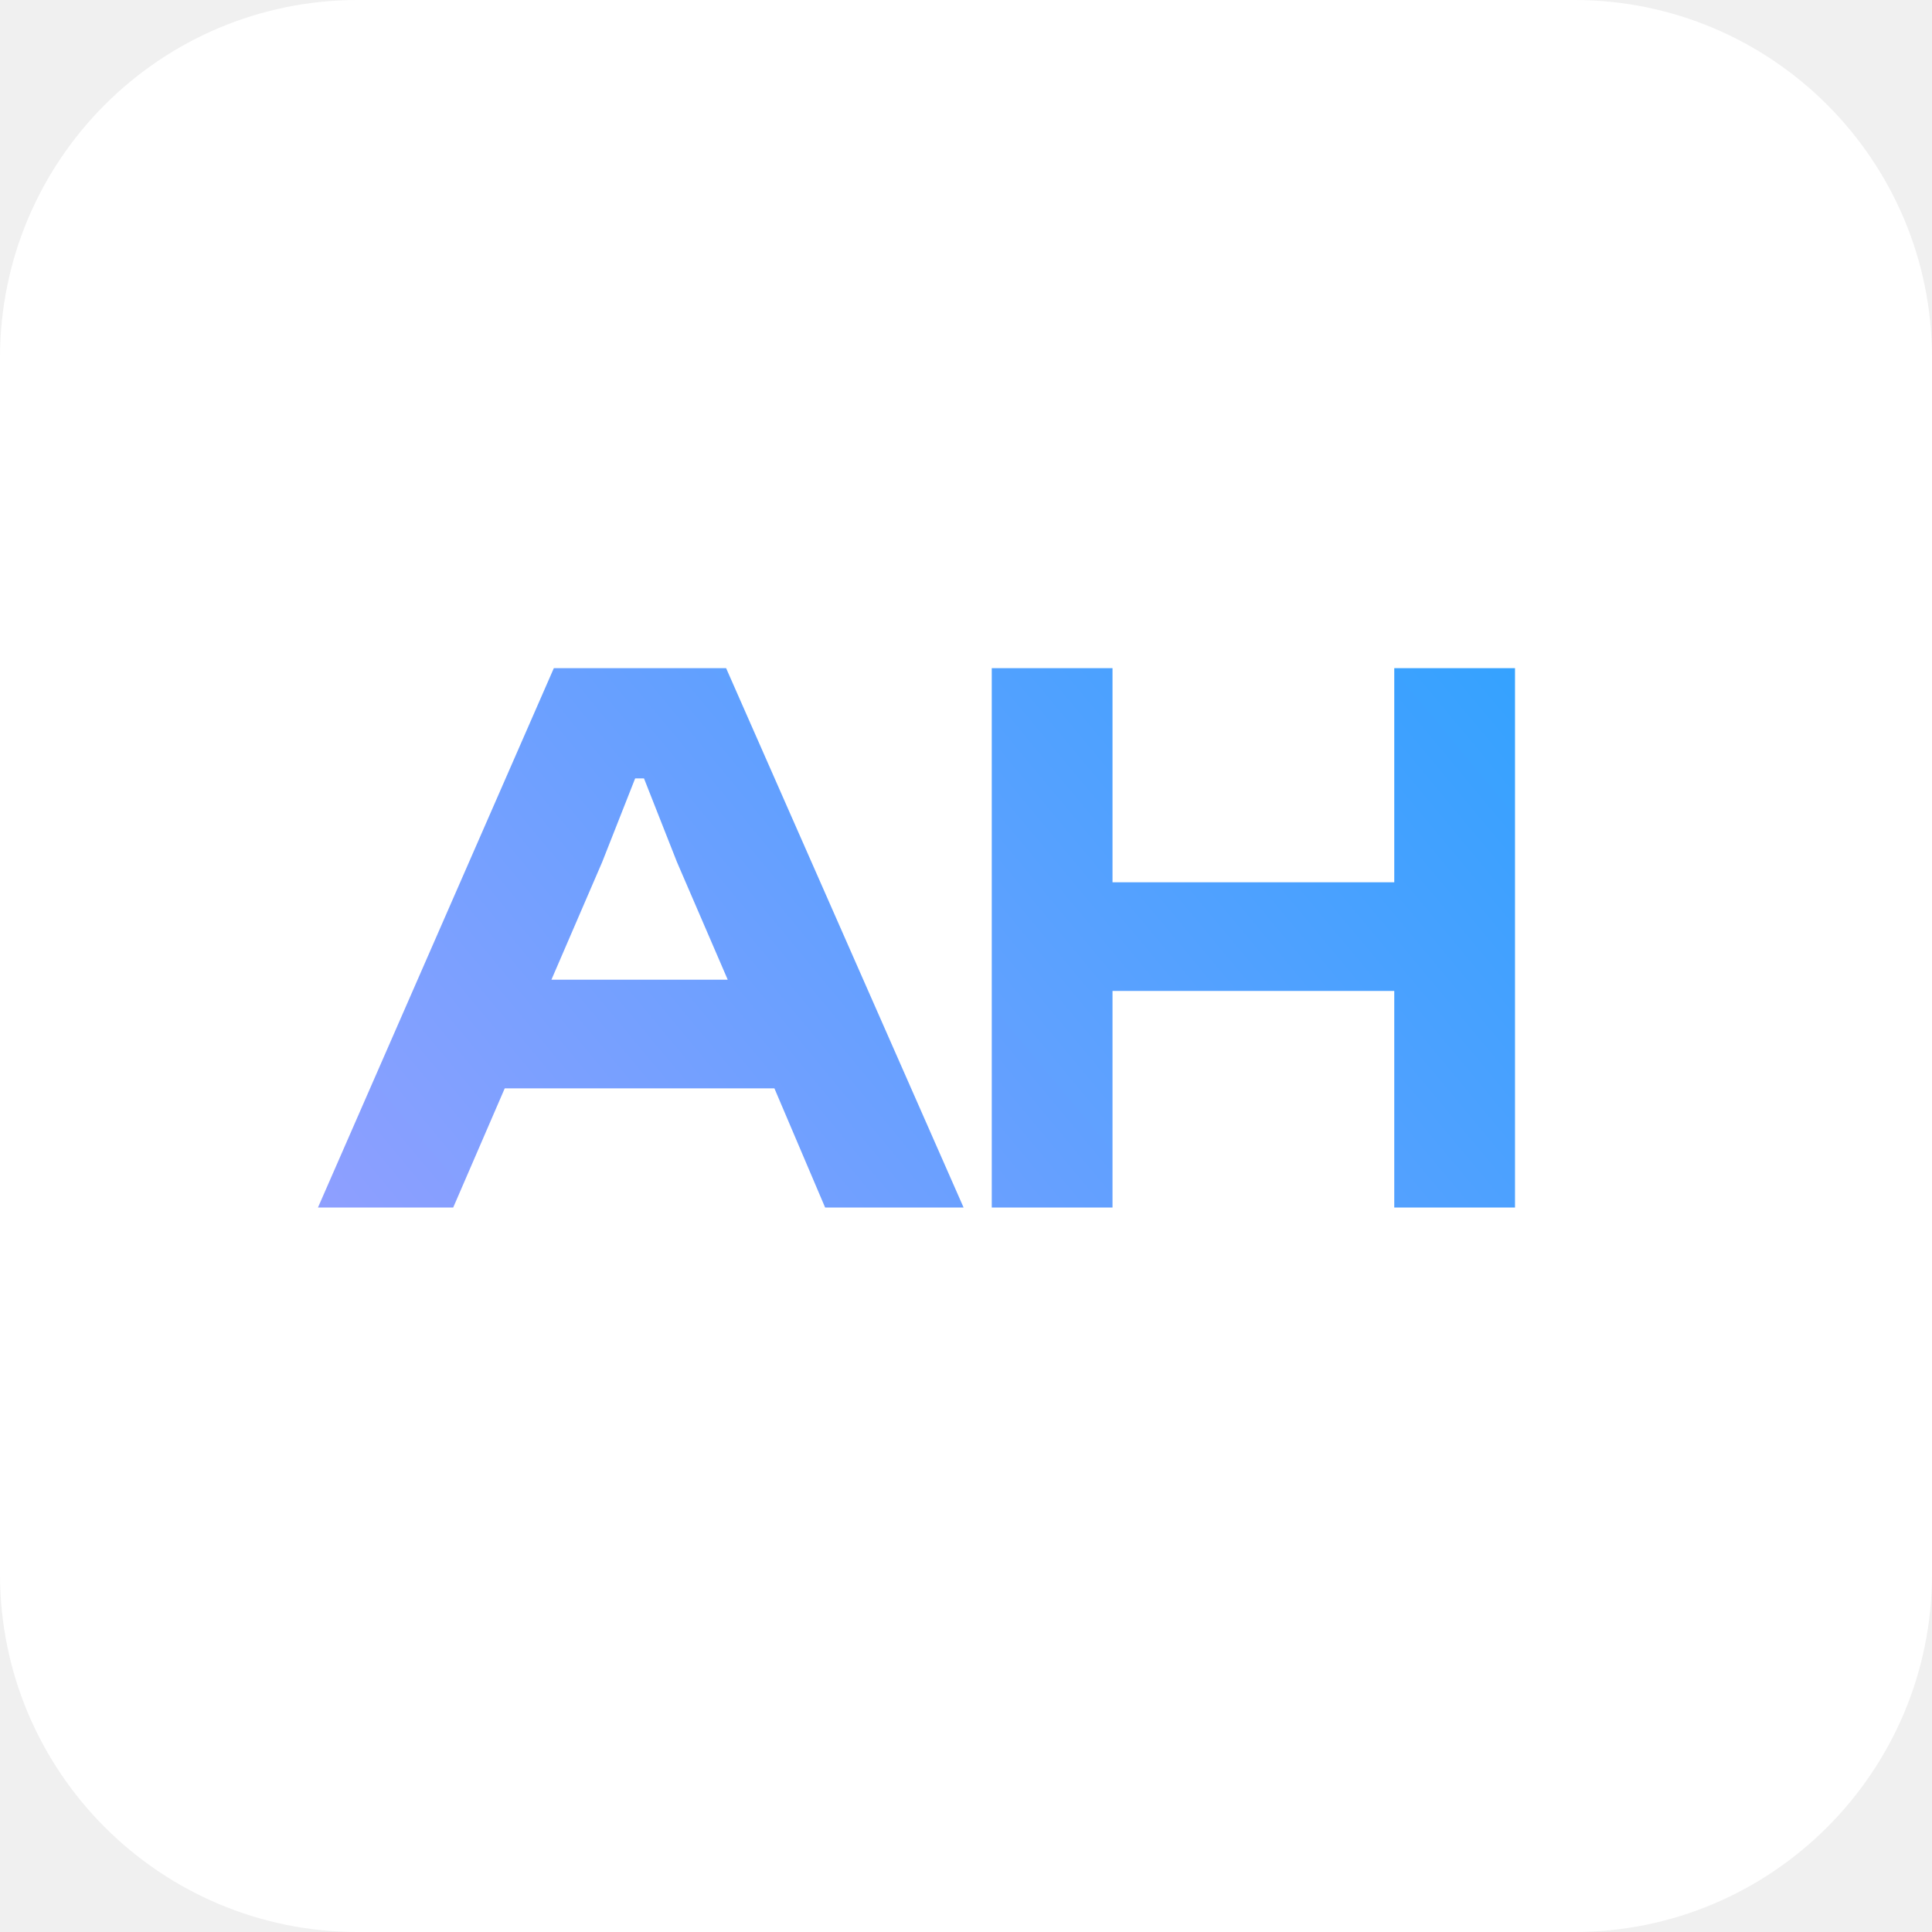
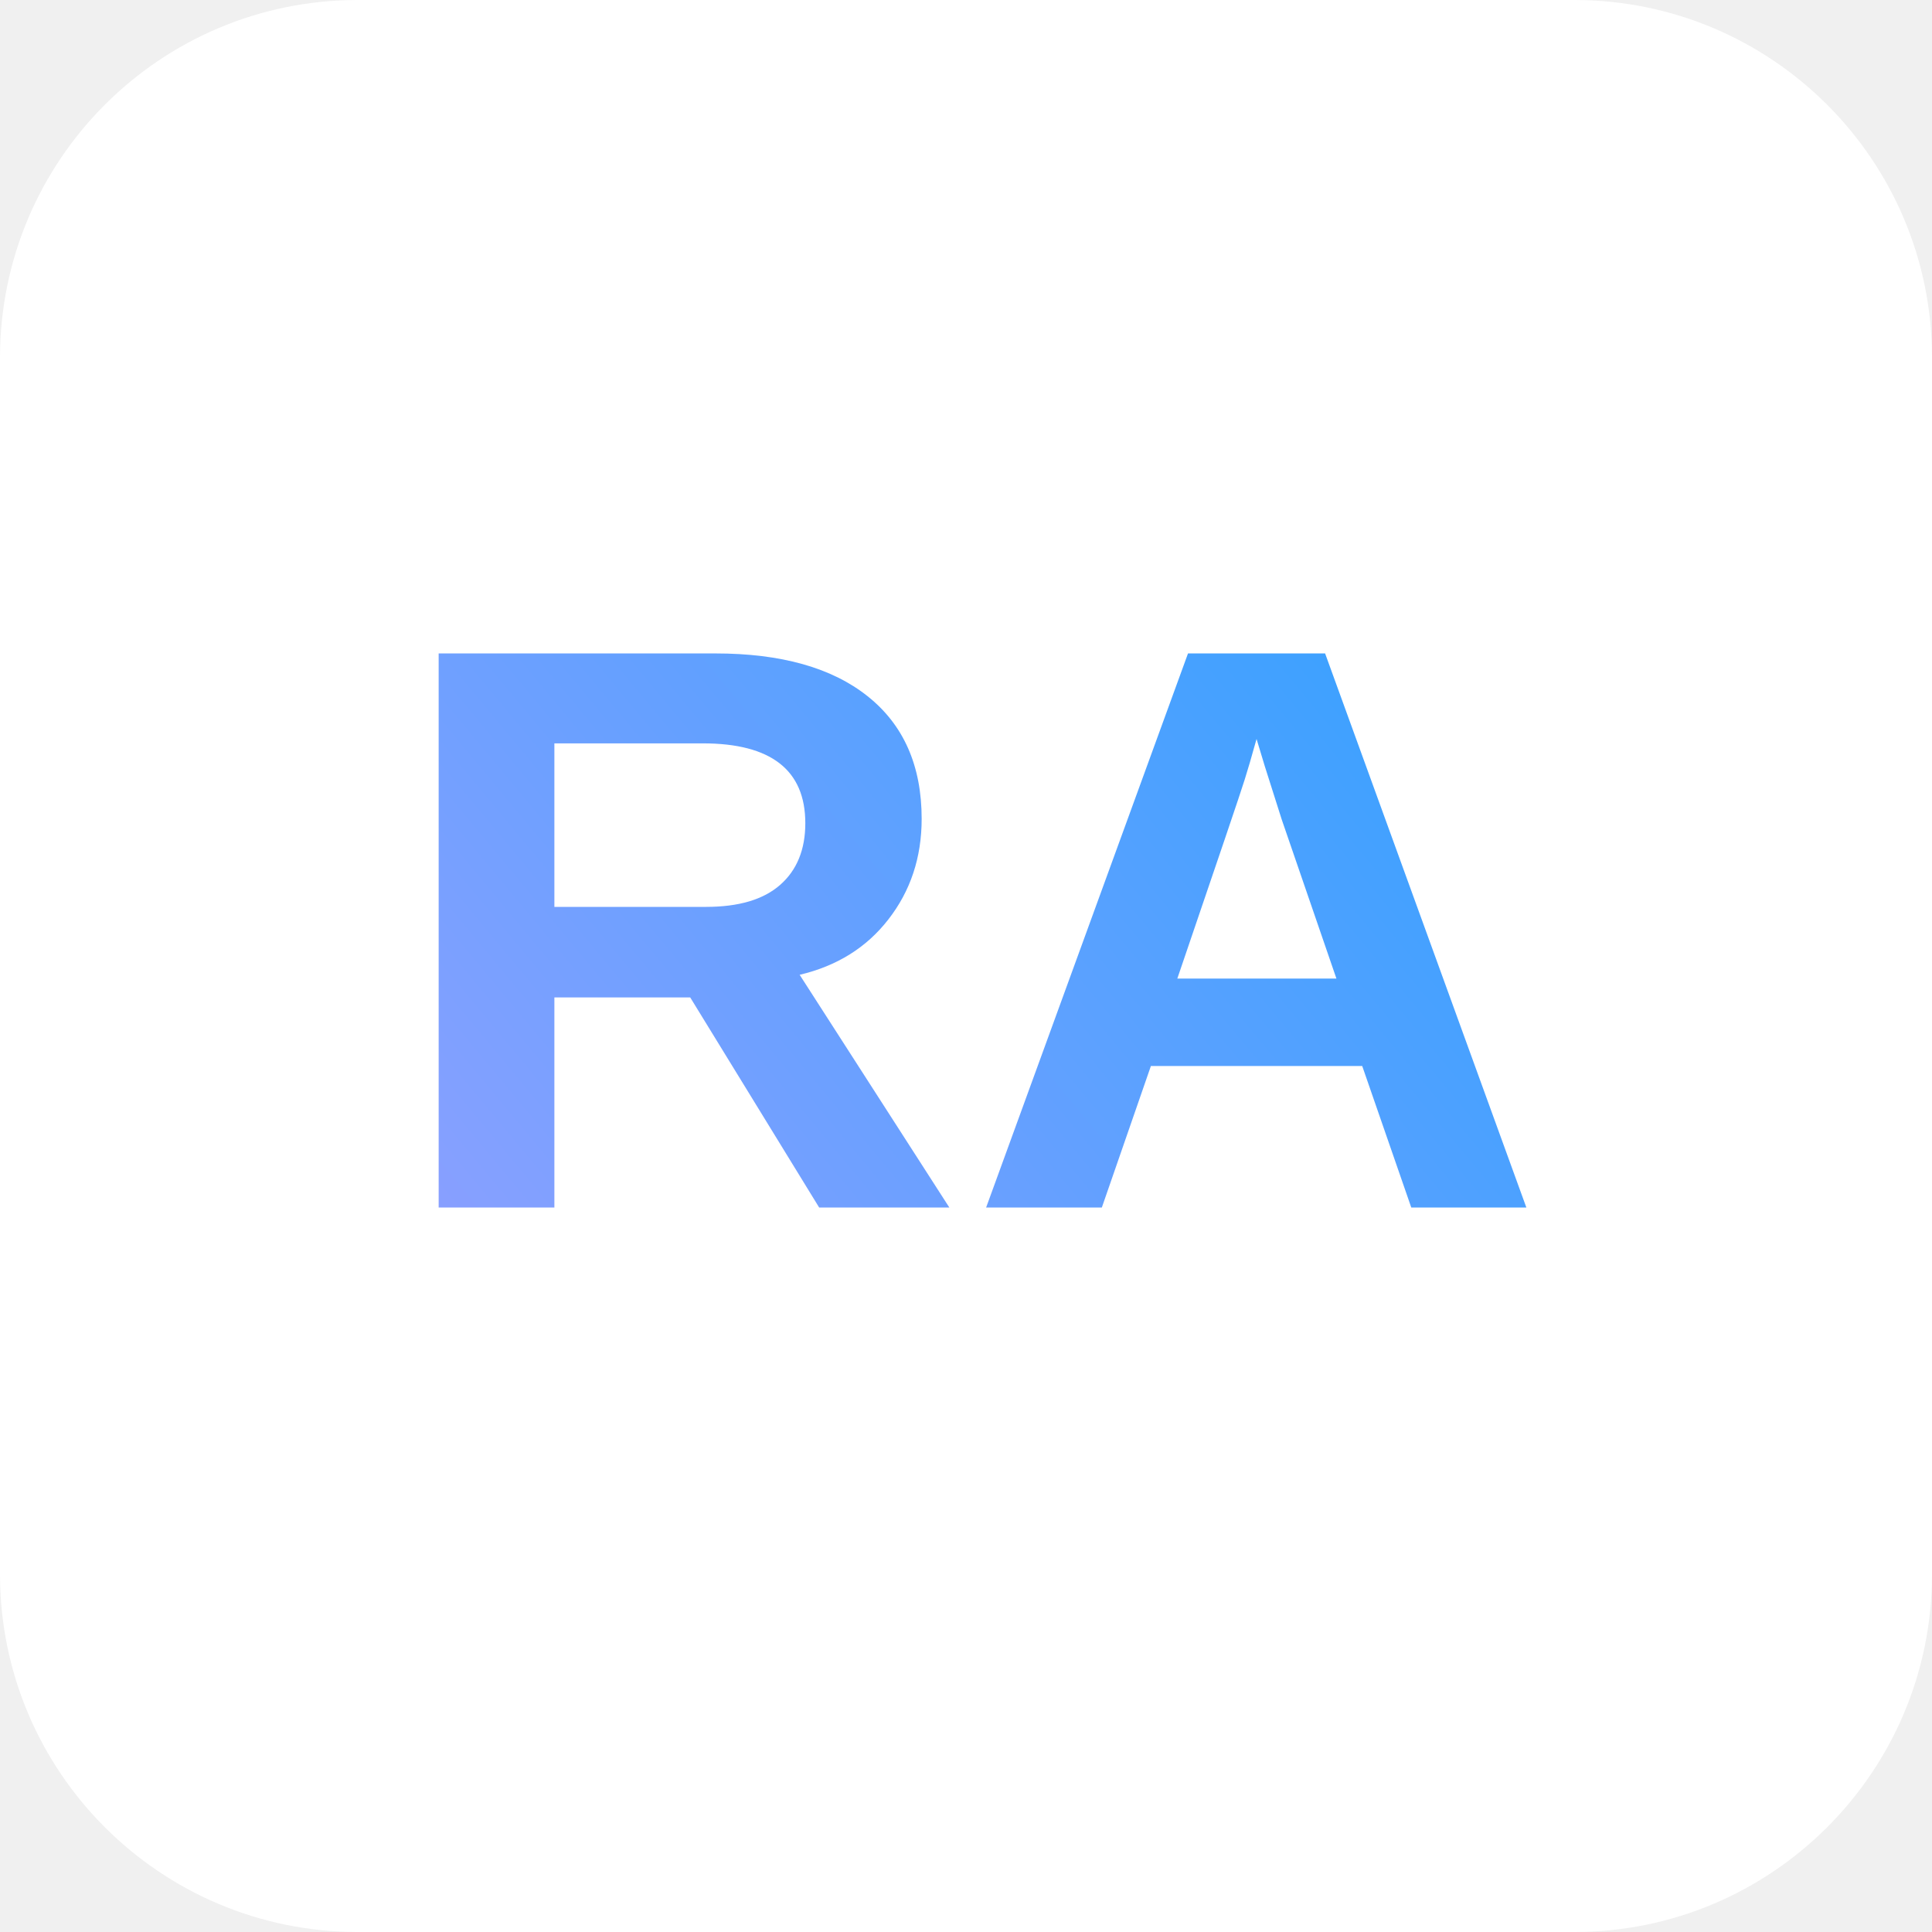
<svg xmlns="http://www.w3.org/2000/svg" width="48" height="48" viewBox="0 0 48 48" fill="none">
  <rect width="48" height="48" rx="8.889" fill="white" />
-   <path d="M11.26 30H7.9L13.76 16.6H18.04L23.94 30H20.5L19.24 27.04H12.54L11.26 30ZM14.96 21.42L13.7 24.34H18.08L16.82 21.42L16 19.34H15.78L14.96 21.42ZM27.64 30H24.64V16.6H27.64V21.92H34.64V16.6H37.64V30H34.64V24.62H27.64V30Z" fill="url(#paint0_linear_1545_39)" />
+   <text x="24" y="30" text-anchor="middle" font-family="'Work Sans', Arial, sans-serif" font-size="20" font-weight="bold" fill="url(#paint0_linear_1545_39)">RA</text>
  <defs>
    <linearGradient id="paint0_linear_1545_39" x1="8" y1="35.5" x2="38.011" y2="10.548" gradientUnits="userSpaceOnUse">
      <stop stop-color="#989FFF" />
      <stop offset="1" stop-color="#29A2FF" />
    </linearGradient>
  </defs>
</svg>
